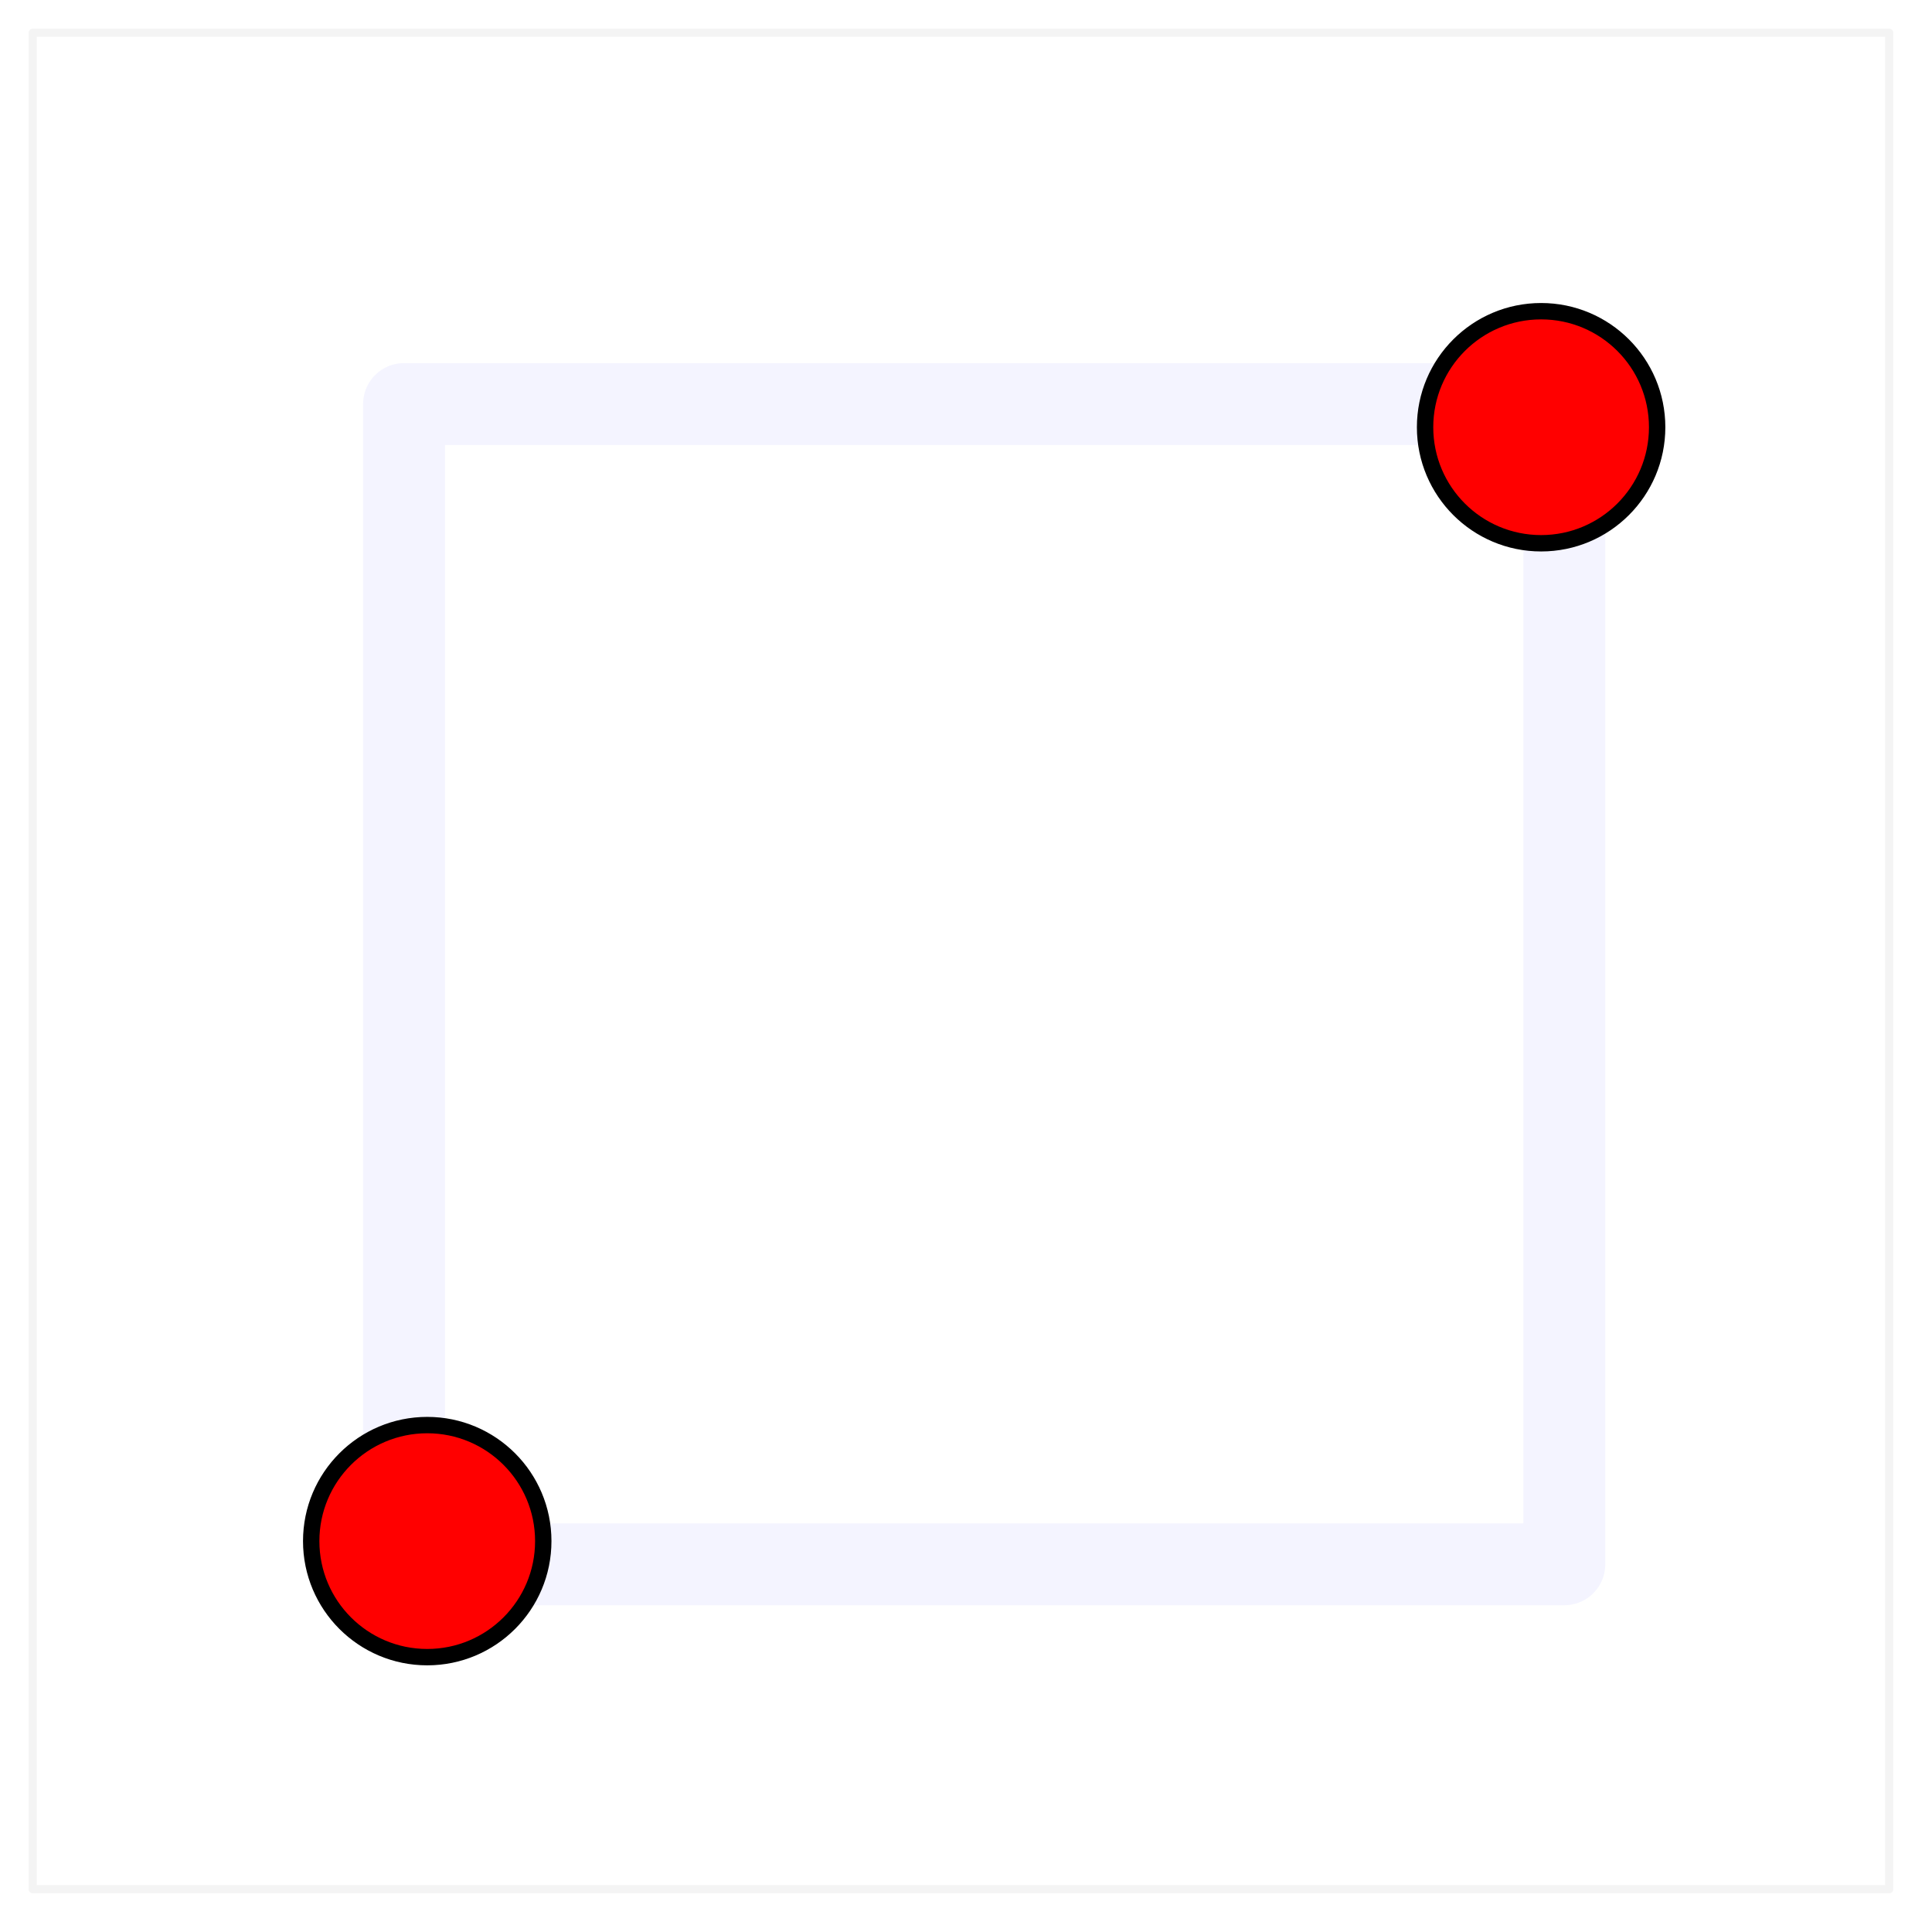
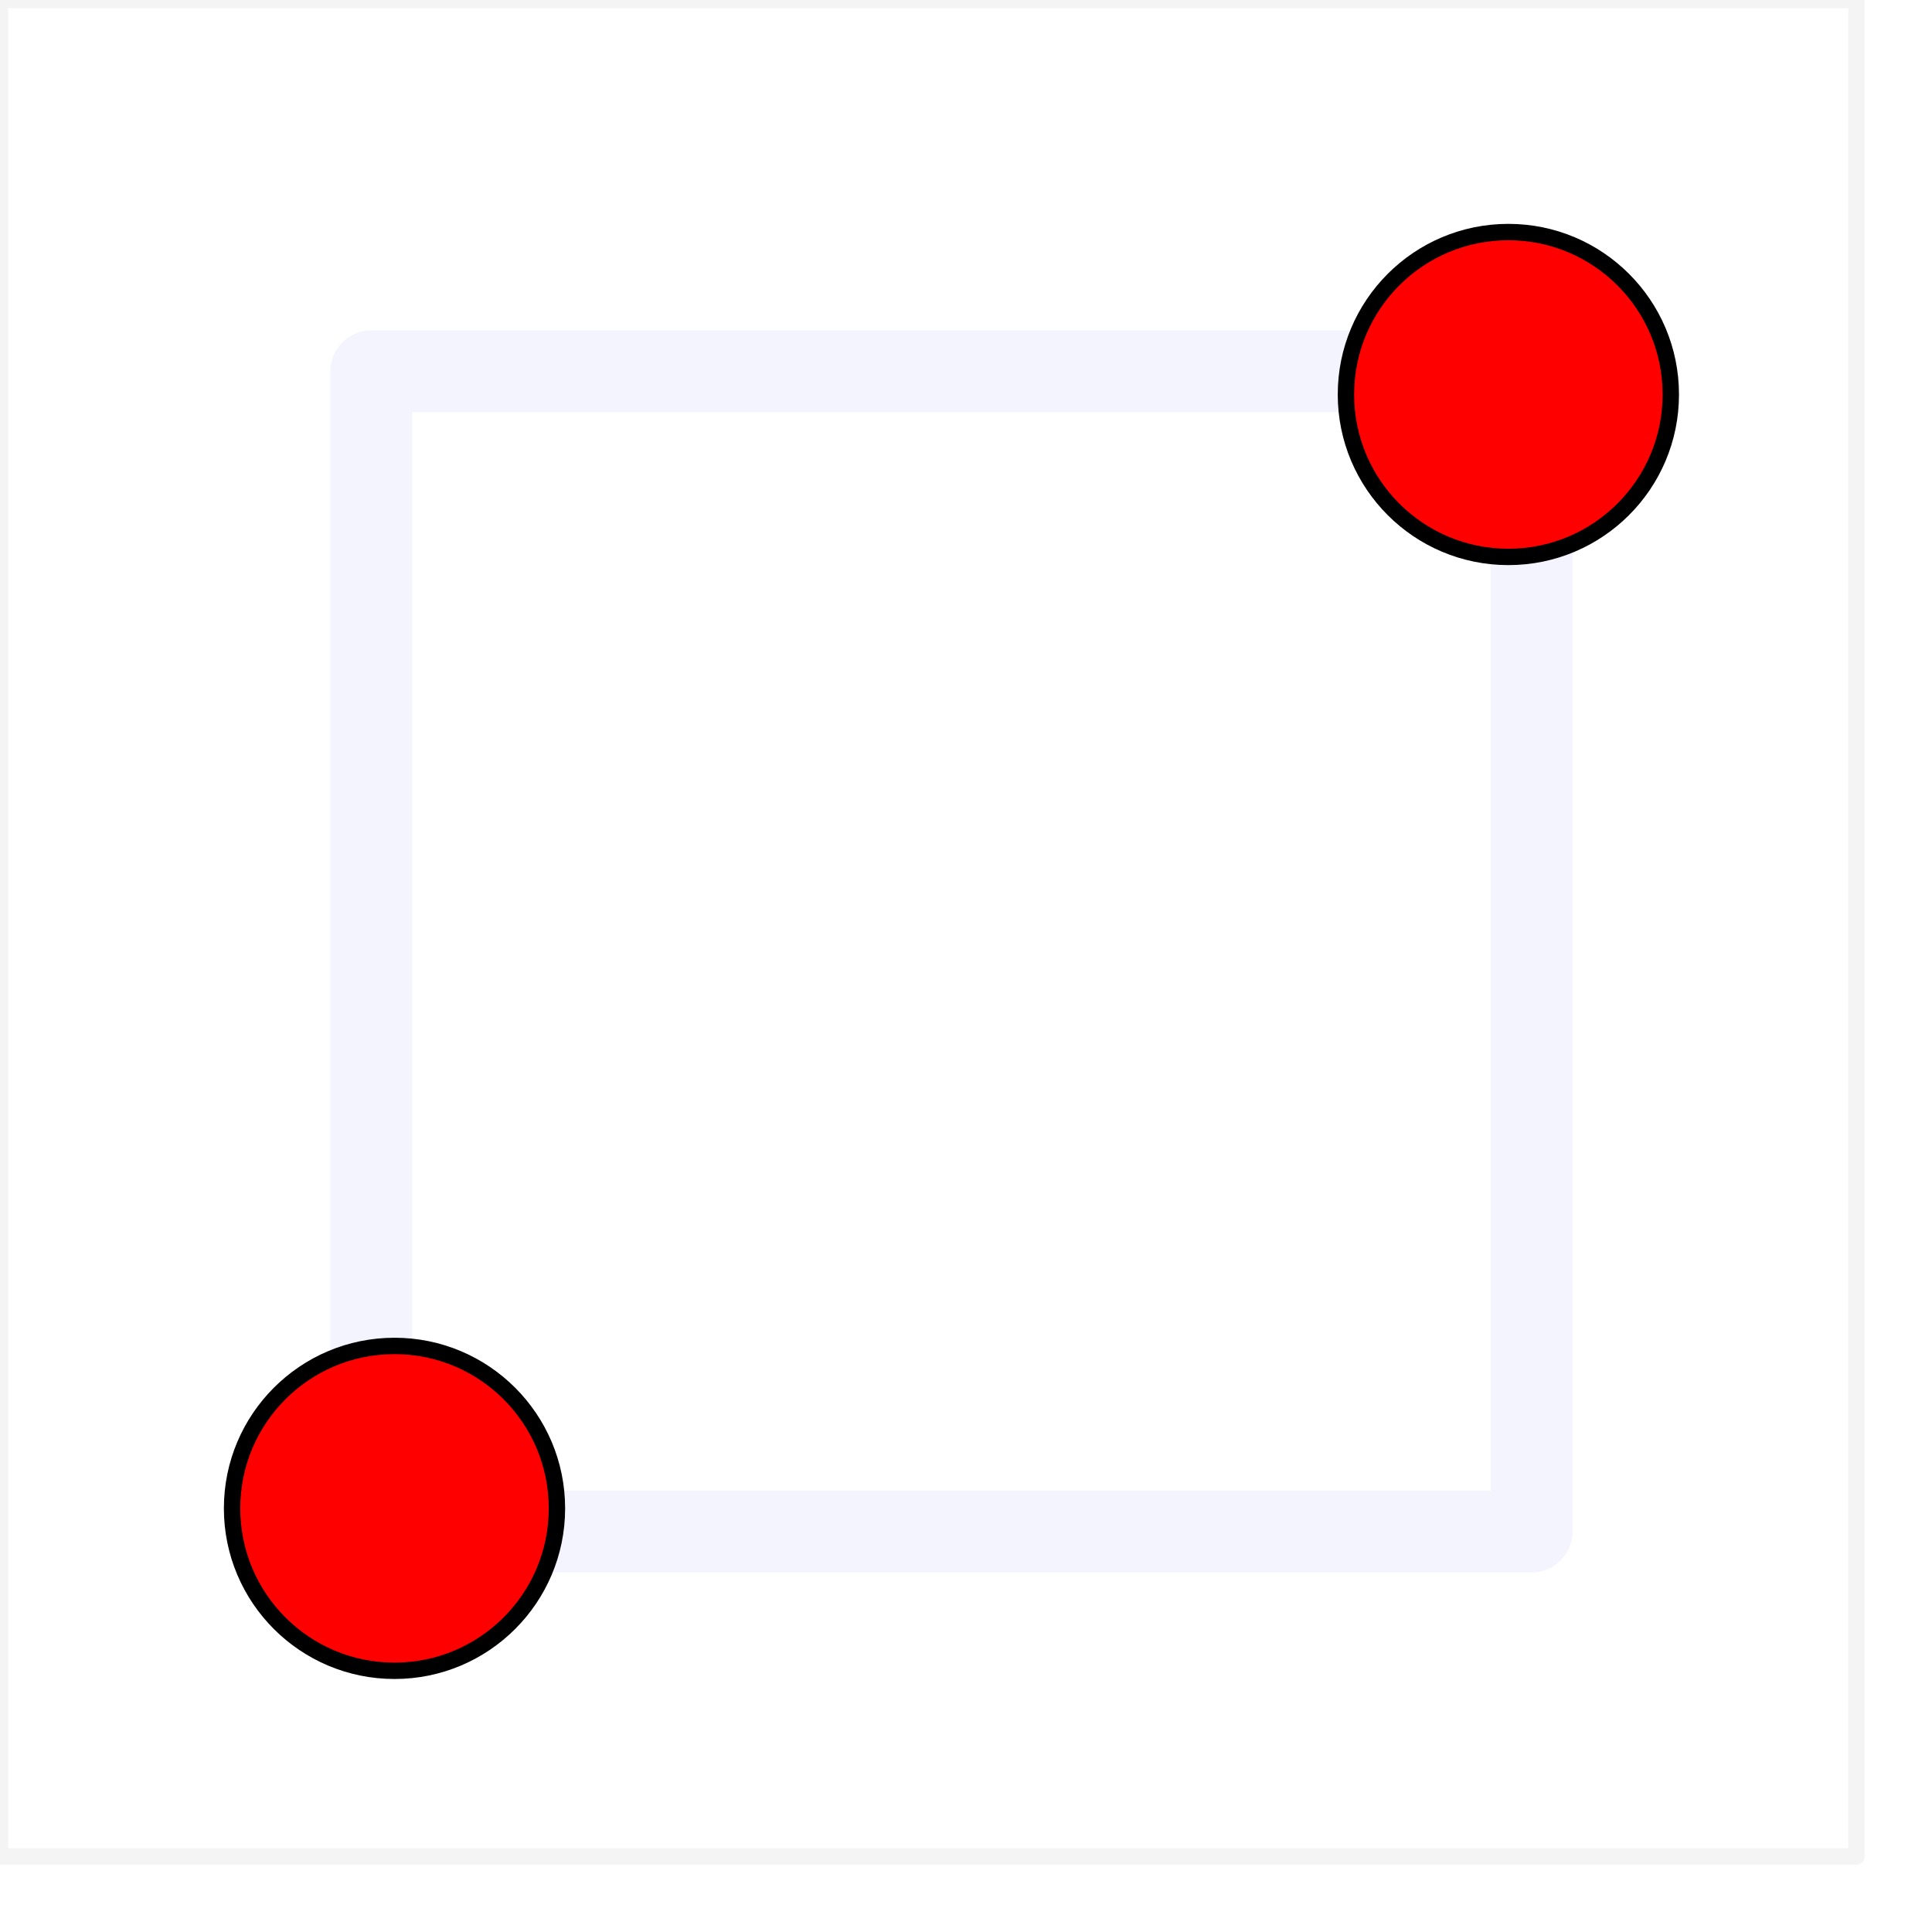
- <svg xmlns="http://www.w3.org/2000/svg" version="1.1" viewBox="-2 -2 118 118" width="118pt" height="118pt">
-   <defs />
-   <g stroke="none" stroke-opacity="1" stroke-dasharray="none" fill="none" fill-opacity="1">
+ <svg xmlns="http://www.w3.org/2000/svg" version="1.1" id="Layer_1" x="0px" y="0px" width="118px" height="118px" viewBox="0 0 118 118" enable-background="new 0 0 118 118" xml:space="preserve">
+   <g>
    <g>
-       <rect x="0" y="0" width="113.386" height="113.386" stroke="#f4f4f4" stroke-linecap="round" stroke-linejoin="round" stroke-width=".5" />
-       <rect x="22.677" y="22.677" width="70.866" height="70.866" stroke="#f4f4ff" stroke-linecap="round" stroke-linejoin="round" stroke-width="5" />
-       <circle cx="24.094" cy="92.126" r="7.087" fill="red" />
-       <circle cx="24.094" cy="92.126" r="7.087" stroke="black" stroke-linecap="round" stroke-linejoin="round" stroke-width="1" />
-       <circle cx="92.126" cy="24.094" r="7.087" fill="red" />
-       <circle cx="92.126" cy="24.094" r="7.087" stroke="black" stroke-linecap="round" stroke-linejoin="round" stroke-width="1" />
+       <rect fill="none" stroke="#F4F4F4" stroke-linecap="round" stroke-linejoin="round" width="113.386" height="113.386" />
+       <rect x="22.677" y="22.677" fill="none" stroke="#F4F4FF" stroke-width="5" stroke-linecap="round" stroke-linejoin="round" width="70.866" height="70.866" />
+       <circle fill="#FF0000" cx="24.095" cy="92.126" r="9.921" />
+       <circle fill="none" stroke="#000000" stroke-linecap="round" stroke-linejoin="round" cx="24.095" cy="92.126" r="9.921" />
+       <circle fill="#FF0000" cx="92.126" cy="24.094" r="9.921" />
+       <circle fill="none" stroke="#000000" stroke-linecap="round" stroke-linejoin="round" cx="92.126" cy="24.094" r="9.921" />
    </g>
  </g>
</svg>
